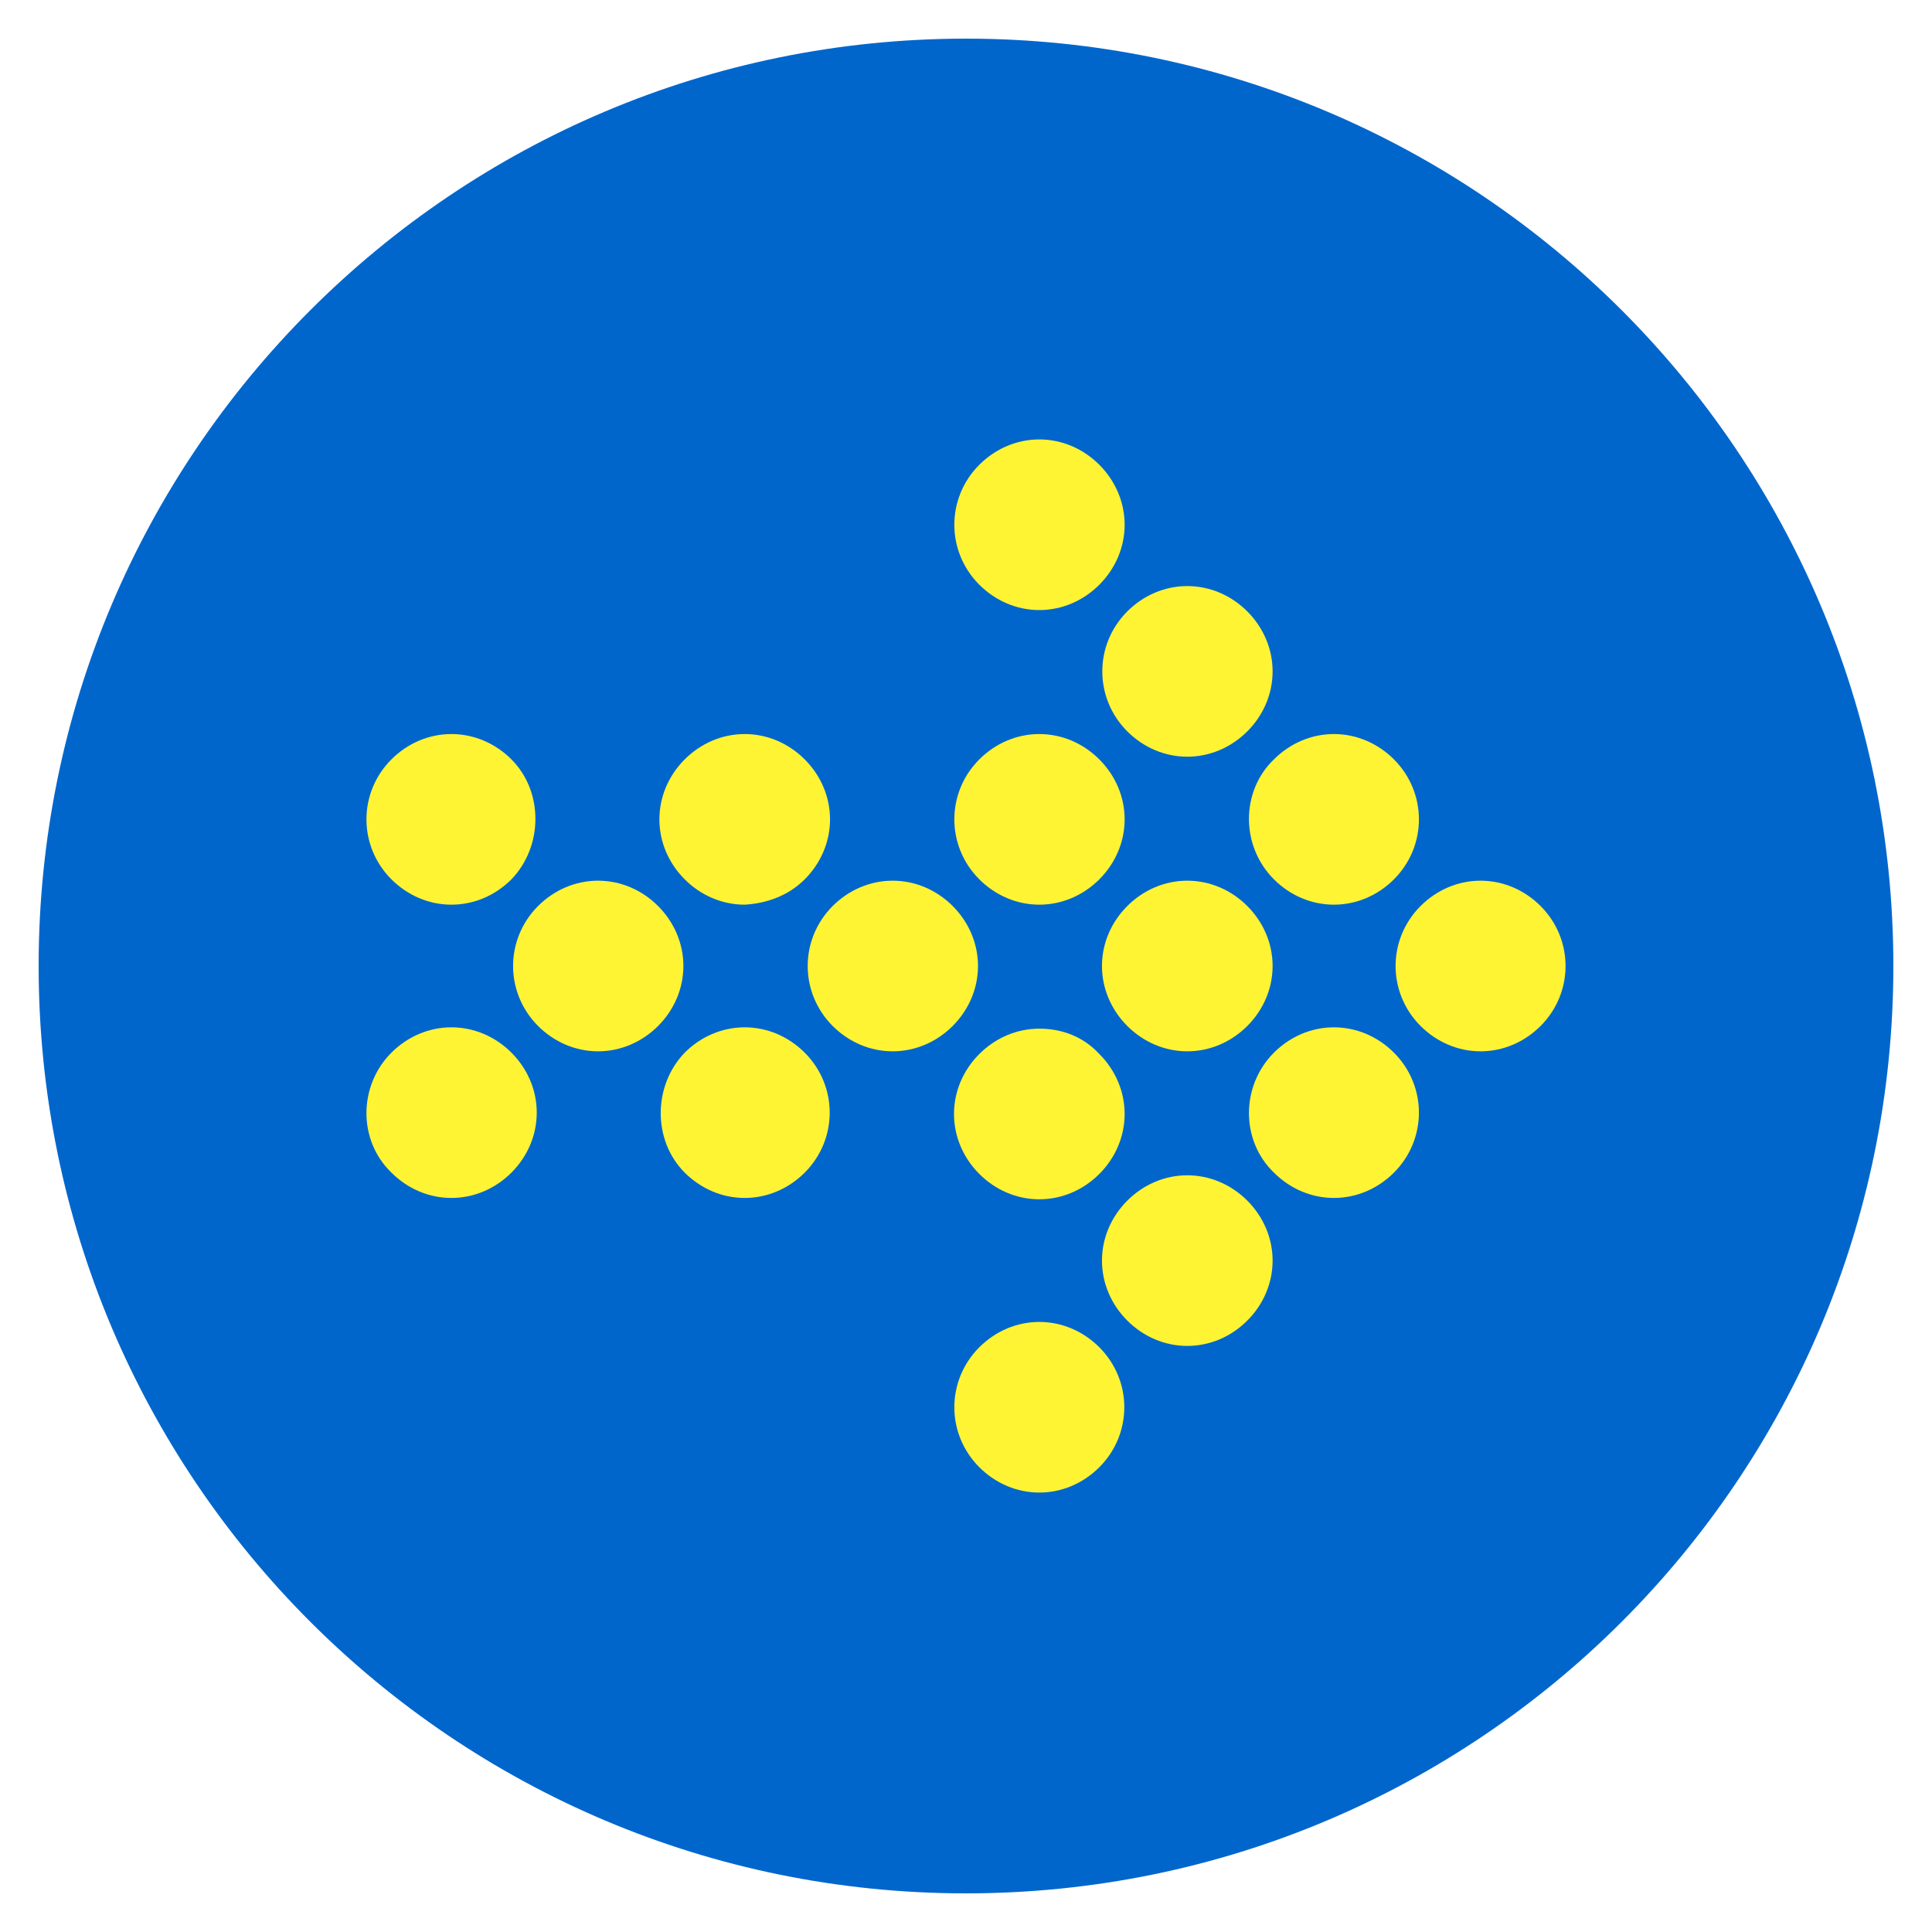
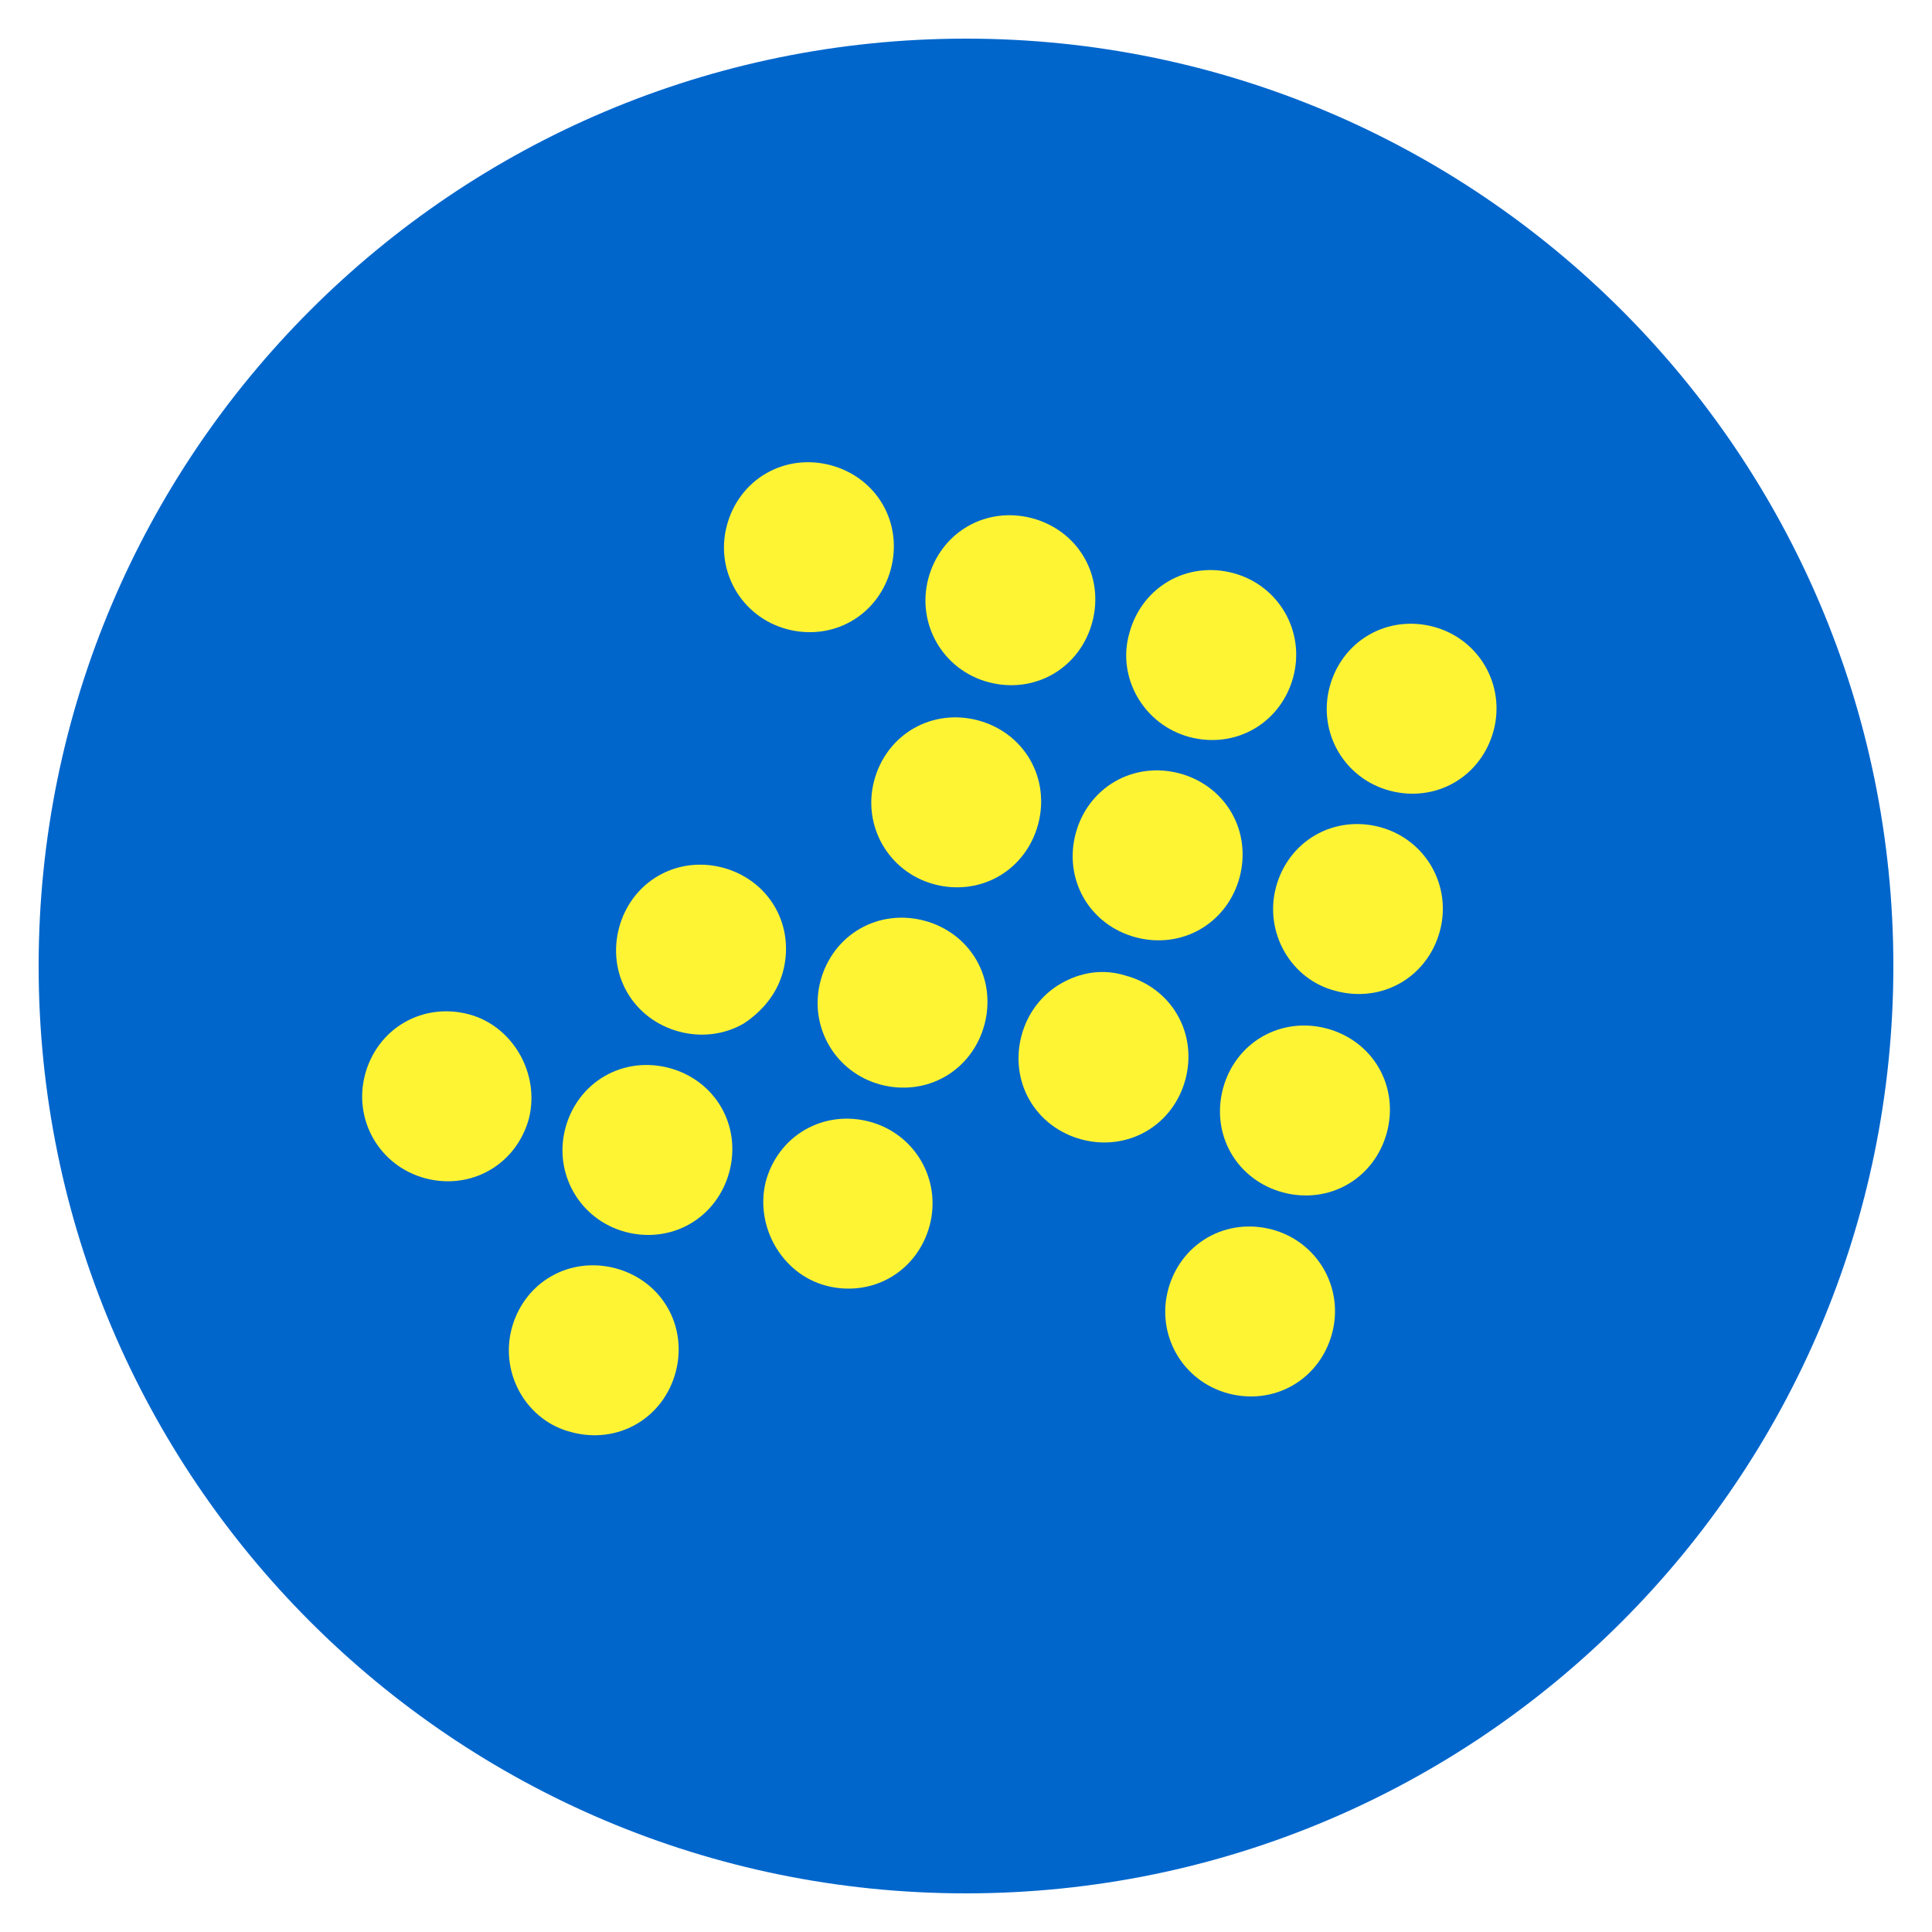
<svg xmlns="http://www.w3.org/2000/svg" width="100" height="100" viewBox="0 0 100 100">
  <circle stroke="none" fill="#0066CC" r="48%" cx="50%" cy="50%" />
-   <g transform="translate(50 50) scale(0.69 0.69) rotate(0) translate(-50 -50)" style="fill:#FFF434">
+   <g transform="translate(50 50) scale(0.69 0.69) rotate(-30) translate(-50 -50)" style="fill:#FFF434">
    <svg fill="#FFF434" version="1.1" x="0px" y="0px" viewBox="0 0 100 100" style="enable-background:new 0 0 100 100;" xml:space="preserve">
      <g>
        <g>
          <path d="M60,12.4c-1.2-1.2-2.8-1.9-4.5-1.9c-1.7,0-3.3,0.7-4.5,1.9c-2.5,2.5-2.5,6.5,0,9c1.2,1.2,2.8,1.9,4.5,1.9    c1.7,0,3.3-0.7,4.5-1.9c1.2-1.2,1.9-2.8,1.9-4.5C61.9,15.2,61.2,13.6,60,12.4z" />
          <path d="M71.1,32.4c1.2-1.2,1.9-2.8,1.9-4.5s-0.7-3.3-1.9-4.5c-1.2-1.2-2.8-1.9-4.5-1.9c-1.7,0-3.3,0.7-4.5,1.9    c-2.5,2.5-2.5,6.5,0,9c1.2,1.2,2.8,1.9,4.5,1.9C68.3,34.3,69.9,33.6,71.1,32.4z" />
          <path d="M73.1,43.5c1.2,1.2,2.8,1.9,4.5,1.9c1.7,0,3.3-0.7,4.5-1.9c2.5-2.5,2.5-6.5,0-9c-1.2-1.2-2.8-1.9-4.5-1.9    c-1.7,0-3.3,0.7-4.5,1.9C70.6,36.9,70.6,41,73.1,43.5z" />
          <path d="M93.1,45.5c-1.2-1.2-2.8-1.9-4.5-1.9c-1.7,0-3.3,0.7-4.5,1.9c-2.5,2.5-2.5,6.5,0,9c1.2,1.2,2.8,1.9,4.5,1.9    c1.7,0,3.3-0.7,4.5-1.9C95.6,52,95.6,48,93.1,45.5z" />
          <path d="M55.5,32.6c-1.7,0-3.3,0.7-4.5,1.9c-2.5,2.5-2.5,6.5,0,9c1.2,1.2,2.8,1.9,4.5,1.9c1.7,0,3.3-0.7,4.5-1.9    c1.2-1.2,1.9-2.8,1.9-4.5c0-1.7-0.7-3.3-1.9-4.5C58.8,33.3,57.2,32.6,55.5,32.6L55.5,32.6z" />
          <path d="M66.6,43.6c-1.7,0-3.3,0.7-4.5,1.9c-1.2,1.2-1.9,2.8-1.9,4.5c0,1.7,0.7,3.3,1.9,4.5c1.2,1.2,2.8,1.9,4.5,1.9    c1.7,0,3.3-0.7,4.5-1.9c1.2-1.2,1.9-2.8,1.9-4.5c0-1.7-0.7-3.3-1.9-4.5C69.9,44.3,68.3,43.6,66.6,43.6L66.6,43.6z" />
          <path d="M73.1,65.5c1.2,1.2,2.8,1.9,4.5,1.9c1.7,0,3.3-0.7,4.5-1.9c2.5-2.5,2.5-6.5,0-9c-1.2-1.2-2.8-1.9-4.5-1.9    c-1.7,0-3.3,0.7-4.5,1.9C70.6,59,70.6,63.1,73.1,65.5z" />
          <path d="M37.9,43.5c1.2-1.2,1.9-2.8,1.9-4.5c0-1.7-0.7-3.3-1.9-4.5c-1.2-1.2-2.8-1.9-4.5-1.9c-1.7,0-3.3,0.7-4.5,1.9    c-1.2,1.2-1.9,2.8-1.9,4.5c0,1.7,0.7,3.3,1.9,4.5c1.2,1.2,2.8,1.9,4.5,1.9C35.1,45.3,36.7,44.7,37.9,43.5z" />
          <path d="M44.5,43.6c-1.7,0-3.3,0.7-4.5,1.9c-2.5,2.5-2.5,6.5,0,9c1.2,1.2,2.8,1.9,4.5,1.9c1.7,0,3.3-0.7,4.5-1.9    c1.2-1.2,1.9-2.8,1.9-4.5c0-1.7-0.7-3.3-1.9-4.5C47.8,44.3,46.2,43.6,44.5,43.6L44.5,43.6z" />
          <path d="M55.5,54.7c-1.7,0-3.3,0.7-4.5,1.9c-1.2,1.2-1.9,2.8-1.9,4.5c0,1.7,0.7,3.3,1.9,4.5c1.2,1.2,2.8,1.9,4.5,1.9    c1.7,0,3.3-0.7,4.5-1.9c1.2-1.2,1.9-2.8,1.9-4.5c0-1.7-0.7-3.3-1.9-4.5C58.8,55.3,57.2,54.7,55.5,54.7L55.5,54.7z" />
          <path d="M62.1,67.6c-1.2,1.2-1.9,2.8-1.9,4.5c0,1.7,0.7,3.3,1.9,4.5c1.2,1.2,2.8,1.9,4.5,1.9c1.7,0,3.3-0.7,4.5-1.9    c1.2-1.2,1.9-2.8,1.9-4.5c0-1.7-0.7-3.3-1.9-4.5c-1.2-1.2-2.8-1.9-4.5-1.9C64.9,65.7,63.3,66.4,62.1,67.6z" />
          <path d="M15.9,34.5c-1.2-1.2-2.8-1.9-4.5-1.9c-1.7,0-3.3,0.7-4.5,1.9c-2.5,2.5-2.5,6.5,0,9c1.2,1.2,2.8,1.9,4.5,1.9    c1.7,0,3.3-0.7,4.5-1.9C18.3,41,18.3,36.9,15.9,34.5z" />
          <path d="M26.9,45.5c-1.2-1.2-2.8-1.9-4.5-1.9c-1.7,0-3.3,0.7-4.5,1.9c-2.5,2.5-2.5,6.5,0,9c1.2,1.2,2.8,1.9,4.5,1.9    c1.7,0,3.3-0.7,4.5-1.9c1.2-1.2,1.9-2.8,1.9-4.5C28.8,48.3,28.1,46.7,26.9,45.5z" />
          <path d="M28.9,65.5c1.2,1.2,2.8,1.9,4.5,1.9c1.7,0,3.3-0.7,4.5-1.9c2.5-2.5,2.5-6.5,0-9c-1.2-1.2-2.8-1.9-4.5-1.9    c-1.7,0-3.3,0.7-4.5,1.9C26.5,59,26.5,63.1,28.9,65.5z" />
          <path d="M51,87.6c1.2,1.2,2.8,1.9,4.5,1.9c1.7,0,3.3-0.7,4.5-1.9c2.5-2.5,2.5-6.5,0-9c-1.2-1.2-2.8-1.9-4.5-1.9    c-1.7,0-3.3,0.7-4.5,1.9C48.5,81.1,48.5,85.1,51,87.6z" />
          <path d="M6.9,65.5c1.2,1.2,2.8,1.9,4.5,1.9c1.7,0,3.3-0.7,4.5-1.9c1.2-1.2,1.9-2.8,1.9-4.5c0-1.7-0.7-3.3-1.9-4.5    c-1.2-1.2-2.8-1.9-4.5-1.9c-1.7,0-3.3,0.7-4.5,1.9C4.4,59,4.4,63.1,6.9,65.5z" />
        </g>
      </g>
    </svg>
  </g>
</svg>
